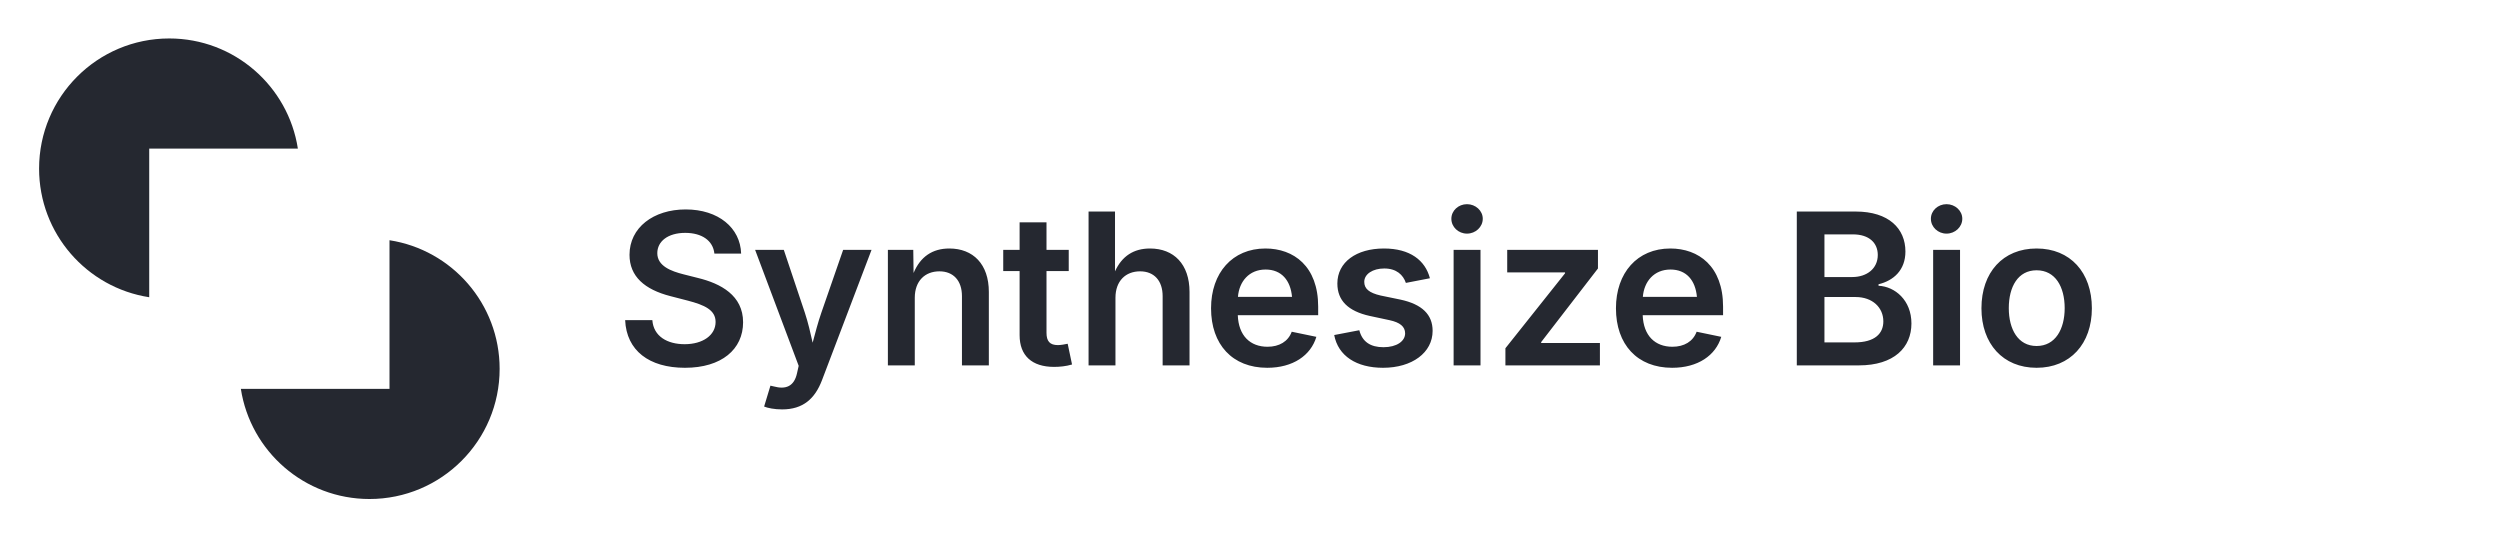
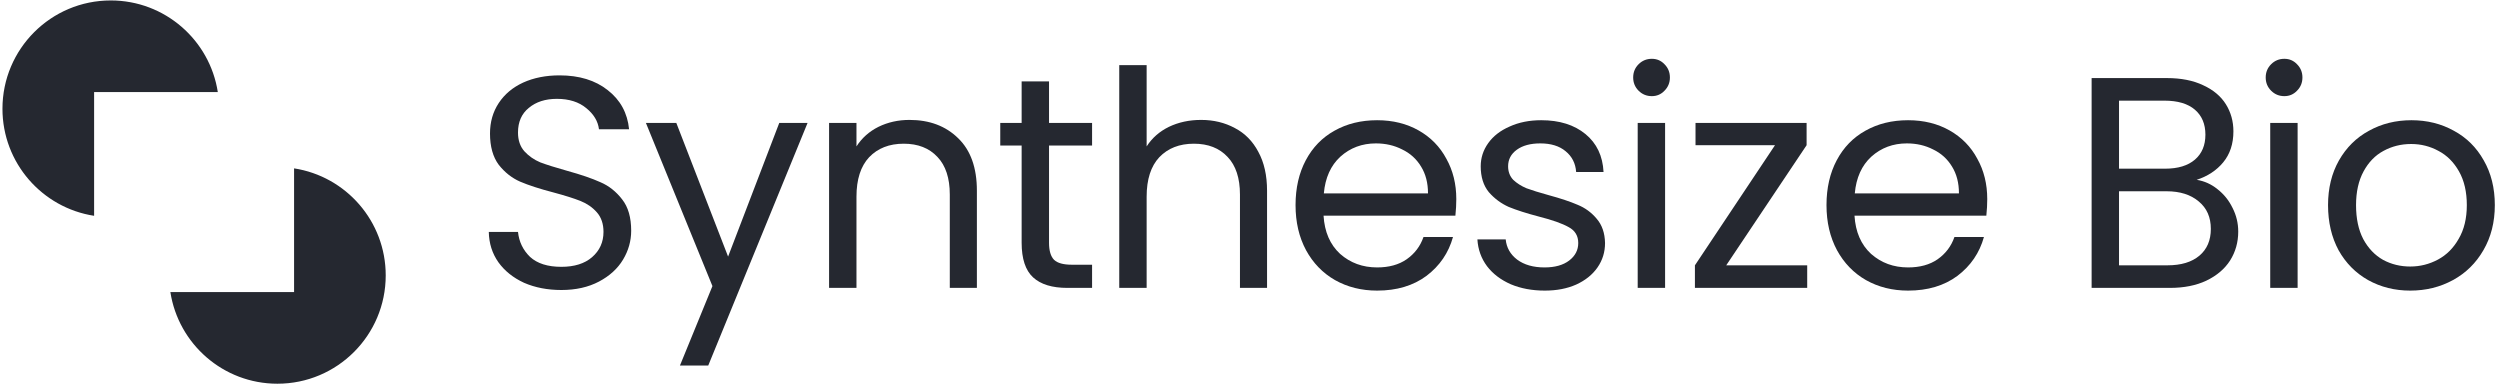
- <svg xmlns="http://www.w3.org/2000/svg" viewBox="0 0 260 56" role="img" aria-label="Synthesize Bio">
-   <g transform="translate(4 4) scale(0.227)" fill="#252830">
-     <path d="M160.83 92.441C189.407 96.855 211.285 121.557 211.286 151.37C211.285 184.303 184.588 211 151.655 211C121.841 211 97.138 189.12 92.726 160.542H160.83V92.441ZM59.916 0C89.729 0 114.432 21.878 118.845 50.455H50.743V118.559C22.165 114.146 0.286 89.444 0.286 59.631C0.286 26.698 26.983 0 59.916 0Z" />
+ <svg xmlns="http://www.w3.org/2000/svg" width="260" height="40" viewBox="0 0 1181 182" role="img" aria-label="Synthesize Bio">
+   <g fill="#252830">
+     <path d="M138.155 79.668C162.718 83.461 181.522 104.694 181.522 130.319C181.522 158.626 158.576 181.573 130.27 181.573C104.644 181.573 83.412 162.767 79.619 138.203H138.155V79.668ZM51.418 0.212C77.042 0.212 98.274 19.017 102.067 43.579H43.533V102.117C18.97 98.324 0.164 77.092 0.164 51.467C0.164 23.16 23.111 0.212 51.418 0.212Z" />
+     <path d="M1139.52 137.515C1132.21 137.515 1125.56 135.853 1119.58 132.529C1113.69 129.205 1109.04 124.504 1105.62 118.426C1102.29 112.254 1100.63 105.131 1100.63 97.059C1100.63 89.082 1102.34 82.054 1105.76 75.977C1109.27 69.804 1114.02 65.103 1120 61.874C1125.99 58.55 1132.68 56.888 1140.09 56.888C1147.5 56.888 1154.19 58.55 1160.17 61.874C1166.16 65.103 1170.86 69.756 1174.28 75.834C1177.79 81.912 1179.55 88.987 1179.55 97.059C1179.55 105.131 1177.74 112.254 1174.13 118.426C1170.62 124.504 1165.83 129.205 1159.75 132.529C1153.67 135.853 1146.93 137.515 1139.52 137.515ZM1139.52 126.119C1144.17 126.119 1148.54 125.027 1152.62 122.842C1156.71 120.658 1159.98 117.382 1162.45 113.013C1165.02 108.645 1166.3 103.327 1166.3 97.059C1166.3 90.791 1165.07 85.473 1162.6 81.105C1160.13 76.736 1156.9 73.507 1152.91 71.418C1148.92 69.234 1144.6 68.142 1139.95 68.142C1135.2 68.142 1130.83 69.234 1126.84 71.418C1122.95 73.507 1119.81 76.736 1117.44 81.105C1115.07 85.473 1113.88 90.791 1113.88 97.059C1113.88 103.422 1115.02 108.787 1117.3 113.156C1119.67 117.524 1122.81 120.801 1126.7 122.985C1130.59 125.074 1134.87 126.119 1139.52 126.119Z" />
+     <path d="M1079.96 45.493C1077.5 45.493 1075.41 44.638 1073.7 42.928C1071.99 41.219 1071.13 39.13 1071.13 36.661C1071.13 34.192 1071.99 32.102 1073.7 30.393C1075.41 28.684 1077.5 27.829 1079.96 27.829C1082.34 27.829 1084.33 28.684 1085.95 30.393C1087.66 32.102 1088.51 34.192 1088.51 36.661C1088.51 39.13 1087.66 41.219 1085.95 42.928C1084.33 44.638 1082.34 45.493 1079.96 45.493ZM1086.23 58.17V136.233H1073.27V58.17H1086.23Z" />
+     <path d="M1038.47 85.093C1042.08 85.663 1045.36 87.135 1048.3 89.509C1051.34 91.883 1053.71 94.827 1055.42 98.341C1057.23 101.854 1058.13 105.606 1058.13 109.594C1058.13 114.627 1056.85 119.186 1054.28 123.269C1051.72 127.258 1047.97 130.439 1043.03 132.813C1038.19 135.093 1032.44 136.232 1025.79 136.232H988.756V36.945H1024.37C1031.11 36.945 1036.86 38.085 1041.6 40.364C1046.35 42.548 1049.91 45.539 1052.29 49.338C1054.66 53.137 1055.85 57.41 1055.85 62.159C1055.85 68.046 1054.23 72.937 1051.01 76.831C1047.87 80.629 1043.69 83.383 1038.47 85.093ZM1001.72 79.822H1023.51C1029.59 79.822 1034.29 78.398 1037.62 75.549C1040.94 72.7 1042.6 68.759 1042.6 63.725C1042.6 58.692 1040.94 54.751 1037.62 51.902C1034.29 49.053 1029.5 47.629 1023.23 47.629H1001.72V79.822ZM1024.65 125.548C1031.11 125.548 1036.14 124.029 1039.75 120.99C1043.36 117.951 1045.17 113.725 1045.17 108.312C1045.17 102.804 1043.27 98.483 1039.47 95.349C1035.67 92.12 1030.59 90.506 1024.23 90.506H1001.72V125.548H1024.65Z" />
+     <path d="M939.365 94.21C939.365 96.679 939.222 99.291 938.937 102.045H876.545C877.019 109.737 879.631 115.767 884.379 120.136C889.223 124.409 895.063 126.546 901.901 126.546C907.504 126.546 912.157 125.264 915.861 122.7C919.659 120.041 922.318 116.527 923.838 112.159H937.798C935.708 119.661 931.53 125.786 925.262 130.535C918.994 135.188 911.207 137.515 901.901 137.515C894.493 137.515 887.846 135.853 881.958 132.529C876.165 129.205 871.606 124.504 868.283 118.426C864.959 112.254 863.297 105.131 863.297 97.059C863.297 88.987 864.911 81.912 868.14 75.834C871.369 69.756 875.88 65.103 881.673 61.874C887.561 58.55 894.303 56.888 901.901 56.888C909.308 56.888 915.861 58.503 921.559 61.732C927.257 64.961 931.625 69.424 934.664 75.122C937.798 80.725 939.365 87.088 939.365 94.21ZM925.974 91.504C925.974 86.565 924.882 82.339 922.698 78.826C920.514 75.217 917.523 72.51 913.724 70.706C910.02 68.807 905.889 67.857 901.331 67.857C894.778 67.857 889.175 69.946 884.522 74.125C879.963 78.303 877.352 84.096 876.687 91.504H925.974Z" />
+     <path d="M815.85 125.548H854.169V136.232H801.035V125.548L838.927 68.711H801.32V58.17H853.884V68.711L815.85 125.548Z" />
+     <path d="M780.652 45.493C778.183 45.493 776.094 44.638 774.384 42.928C772.675 41.219 771.82 39.13 771.82 36.661C771.82 34.192 772.675 32.102 774.384 30.393C776.094 28.684 778.183 27.829 780.652 27.829C783.026 27.829 785.021 28.684 786.635 30.393C788.344 32.102 789.199 34.192 789.199 36.661C789.199 39.13 788.344 41.219 786.635 42.928C785.021 44.638 783.026 45.493 780.652 45.493ZM786.92 58.17V136.233H773.957V58.17H786.92Z" />
+     <path d="M730.016 137.515C724.033 137.515 718.668 136.518 713.919 134.523C709.171 132.434 705.42 129.585 702.666 125.976C699.912 122.273 698.392 118.047 698.107 113.298H711.498C711.878 117.192 713.682 120.373 716.911 122.842C720.235 125.311 724.555 126.546 729.874 126.546C734.812 126.546 738.705 125.454 741.554 123.27C744.403 121.086 745.828 118.331 745.828 115.008C745.828 111.589 744.308 109.072 741.269 107.458C738.231 105.748 733.53 104.087 727.167 102.472C721.374 100.953 716.626 99.433 712.922 97.914C709.313 96.299 706.18 93.973 703.52 90.934C700.956 87.8 699.674 83.716 699.674 78.683C699.674 74.695 700.861 71.038 703.236 67.715C705.61 64.391 708.981 61.779 713.349 59.88C717.718 57.886 722.704 56.888 728.307 56.888C736.949 56.888 743.929 59.073 749.247 63.441C754.565 67.809 757.414 73.792 757.794 81.39H744.831C744.546 77.306 742.884 74.03 739.845 71.561C736.901 69.092 732.912 67.857 727.879 67.857C723.226 67.857 719.522 68.854 716.768 70.848C714.014 72.843 712.637 75.454 712.637 78.683C712.637 81.247 713.444 83.384 715.059 85.093C716.768 86.708 718.858 88.037 721.327 89.082C723.891 90.032 727.404 91.124 731.868 92.358C737.471 93.878 742.029 95.397 745.543 96.917C749.057 98.341 752.048 100.525 754.517 103.469C757.081 106.413 758.411 110.259 758.506 115.008C758.506 119.281 757.319 123.127 754.945 126.546C752.57 129.965 749.199 132.671 744.831 134.666C740.557 136.565 735.619 137.515 730.016 137.515Z" />
+     <path d="M688.121 94.21C688.121 96.679 687.978 99.291 687.693 102.045H625.301C625.775 109.737 628.387 115.767 633.135 120.136C637.978 124.409 643.819 126.546 650.656 126.546C656.259 126.546 660.913 125.264 664.616 122.7C668.415 120.041 671.074 116.527 672.594 112.159H686.554C684.464 119.661 680.286 125.786 674.018 130.535C667.75 135.188 659.963 137.515 650.656 137.515C643.249 137.515 636.601 135.853 630.714 132.529C624.921 129.205 620.362 124.504 617.038 118.426C613.715 112.254 612.053 105.131 612.053 97.059C612.053 88.987 613.667 81.912 616.896 75.834C620.125 69.756 624.636 65.103 630.429 61.874C636.317 58.55 643.059 56.888 650.656 56.888C658.064 56.888 664.616 58.503 670.314 61.732C676.012 64.961 680.381 69.424 683.42 75.122C686.554 80.725 688.121 87.088 688.121 94.21ZM674.73 91.504C674.73 86.565 673.638 82.339 671.454 78.826C669.27 75.217 666.278 72.51 662.48 70.706C658.776 68.807 654.645 67.857 650.087 67.857C643.534 67.857 637.931 69.946 633.278 74.125C628.719 78.303 626.108 84.096 625.443 91.504H674.73Z" />
+     <path d="M567.373 56.746C573.261 56.746 578.579 58.028 583.327 60.592C588.076 63.061 591.779 66.812 594.438 71.845C597.192 76.879 598.569 83.004 598.569 90.221V136.232H585.749V92.073C585.749 84.286 583.802 78.351 579.909 74.267C576.015 70.088 570.697 67.999 563.954 67.999C557.117 67.999 551.656 70.136 547.573 74.409C543.584 78.683 541.59 84.903 541.59 93.07V136.232H528.627V30.82H541.59V69.281C544.154 65.293 547.668 62.206 552.131 60.022C556.689 57.838 561.77 56.746 567.373 56.746Z" />
+     <path d="M495.401 68.854V114.865C495.401 118.664 496.208 121.37 497.823 122.985C499.437 124.504 502.239 125.264 506.227 125.264H515.771V136.233H504.09C496.873 136.233 491.46 134.571 487.851 131.247C484.242 127.923 482.438 122.462 482.438 114.865V68.854H472.324V58.17H482.438V38.513H495.401V58.17H515.771V68.854H495.401Z" />
+     <path d="M429.354 56.745C438.851 56.745 446.543 59.641 452.431 65.434C458.319 71.132 461.263 79.394 461.263 90.22V136.231H448.442V92.072C448.442 84.285 446.496 78.35 442.602 74.266C438.708 70.088 433.39 67.998 426.648 67.998C419.81 67.998 414.35 70.135 410.266 74.409C406.277 78.682 404.283 84.902 404.283 93.069V136.231H391.32V58.169H404.283V69.28C406.847 65.292 410.314 62.205 414.682 60.021C419.145 57.837 424.036 56.745 429.354 56.745Z" />
+     <path d="M381.14 58.17L334.132 172.984H320.741L336.126 135.377L304.645 58.17H319.032L343.533 121.417L367.749 58.17H381.14Z" />
+     <path d="M264.629 137.23C258.076 137.23 252.189 136.09 246.965 133.811C241.837 131.437 237.801 128.208 234.857 124.125C231.913 119.946 230.394 115.15 230.299 109.737H244.116C244.591 114.391 246.491 118.332 249.814 121.561C253.233 124.695 258.171 126.261 264.629 126.261C270.802 126.261 275.645 124.742 279.159 121.703C282.768 118.569 284.572 114.581 284.572 109.737C284.572 105.939 283.527 102.852 281.438 100.478C279.349 98.104 276.737 96.3 273.603 95.065C270.469 93.831 266.243 92.501 260.925 91.076C254.373 89.367 249.102 87.658 245.114 85.948C241.22 84.239 237.849 81.58 235 77.971C232.246 74.267 230.869 69.329 230.869 63.157C230.869 57.743 232.246 52.948 235 48.769C237.754 44.591 241.6 41.362 246.538 39.083C251.571 36.803 257.317 35.664 263.774 35.664C273.081 35.664 280.678 37.99 286.566 42.644C292.549 47.297 295.92 53.47 296.68 61.162H282.435C281.96 57.364 279.966 54.04 276.452 51.191C272.939 48.247 268.285 46.775 262.492 46.775C257.079 46.775 252.663 48.199 249.245 51.048C245.826 53.802 244.116 57.696 244.116 62.729C244.116 66.338 245.114 69.282 247.108 71.561C249.197 73.84 251.714 75.597 254.658 76.832C257.697 77.971 261.923 79.301 267.336 80.82C273.888 82.624 279.159 84.429 283.147 86.233C287.136 87.943 290.555 90.649 293.404 94.353C296.253 97.962 297.677 102.9 297.677 109.168C297.677 114.011 296.395 118.569 293.831 122.843C291.267 127.116 287.468 130.582 282.435 133.241C277.402 135.901 271.467 137.23 264.629 137.23Z" />
  </g>
-   <text x="64" y="38" font-family="Inter, ui-sans-serif, system-ui, -apple-system, Segoe UI, sans-serif" font-size="22" font-weight="600" fill="#252830" letter-spacing="-0.2">
-     Synthesize Bio
-   </text>
</svg>
